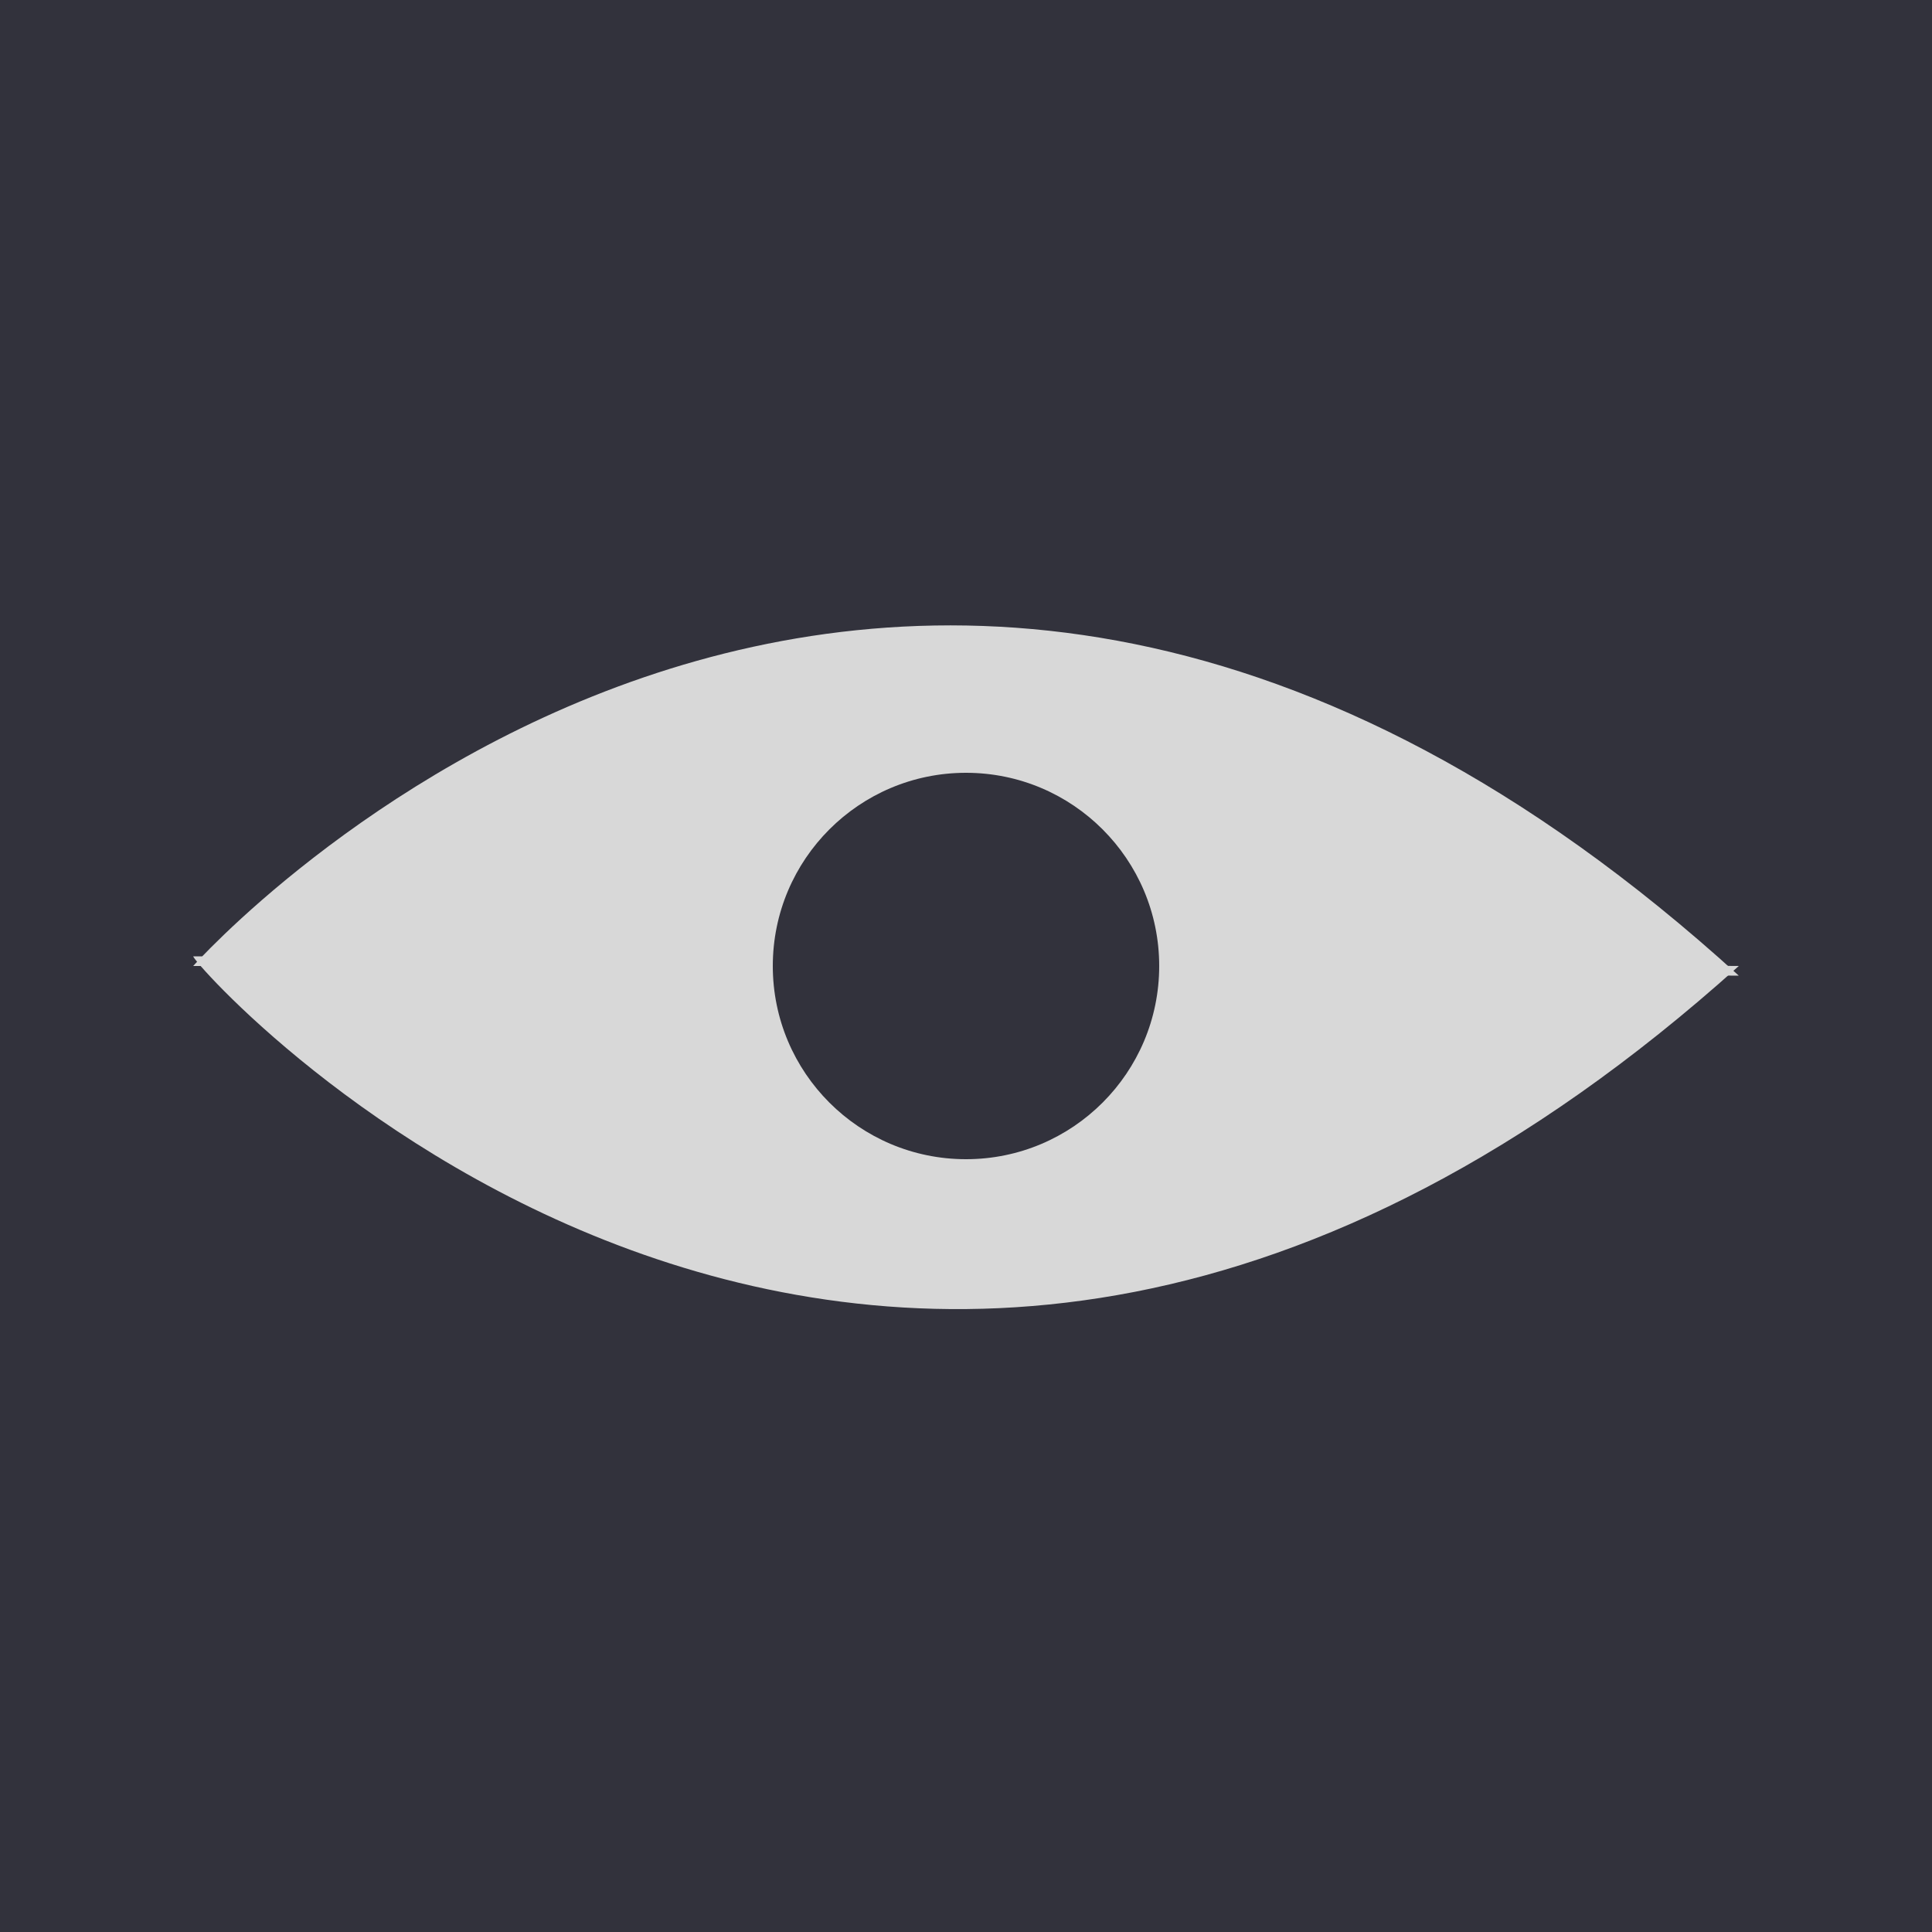
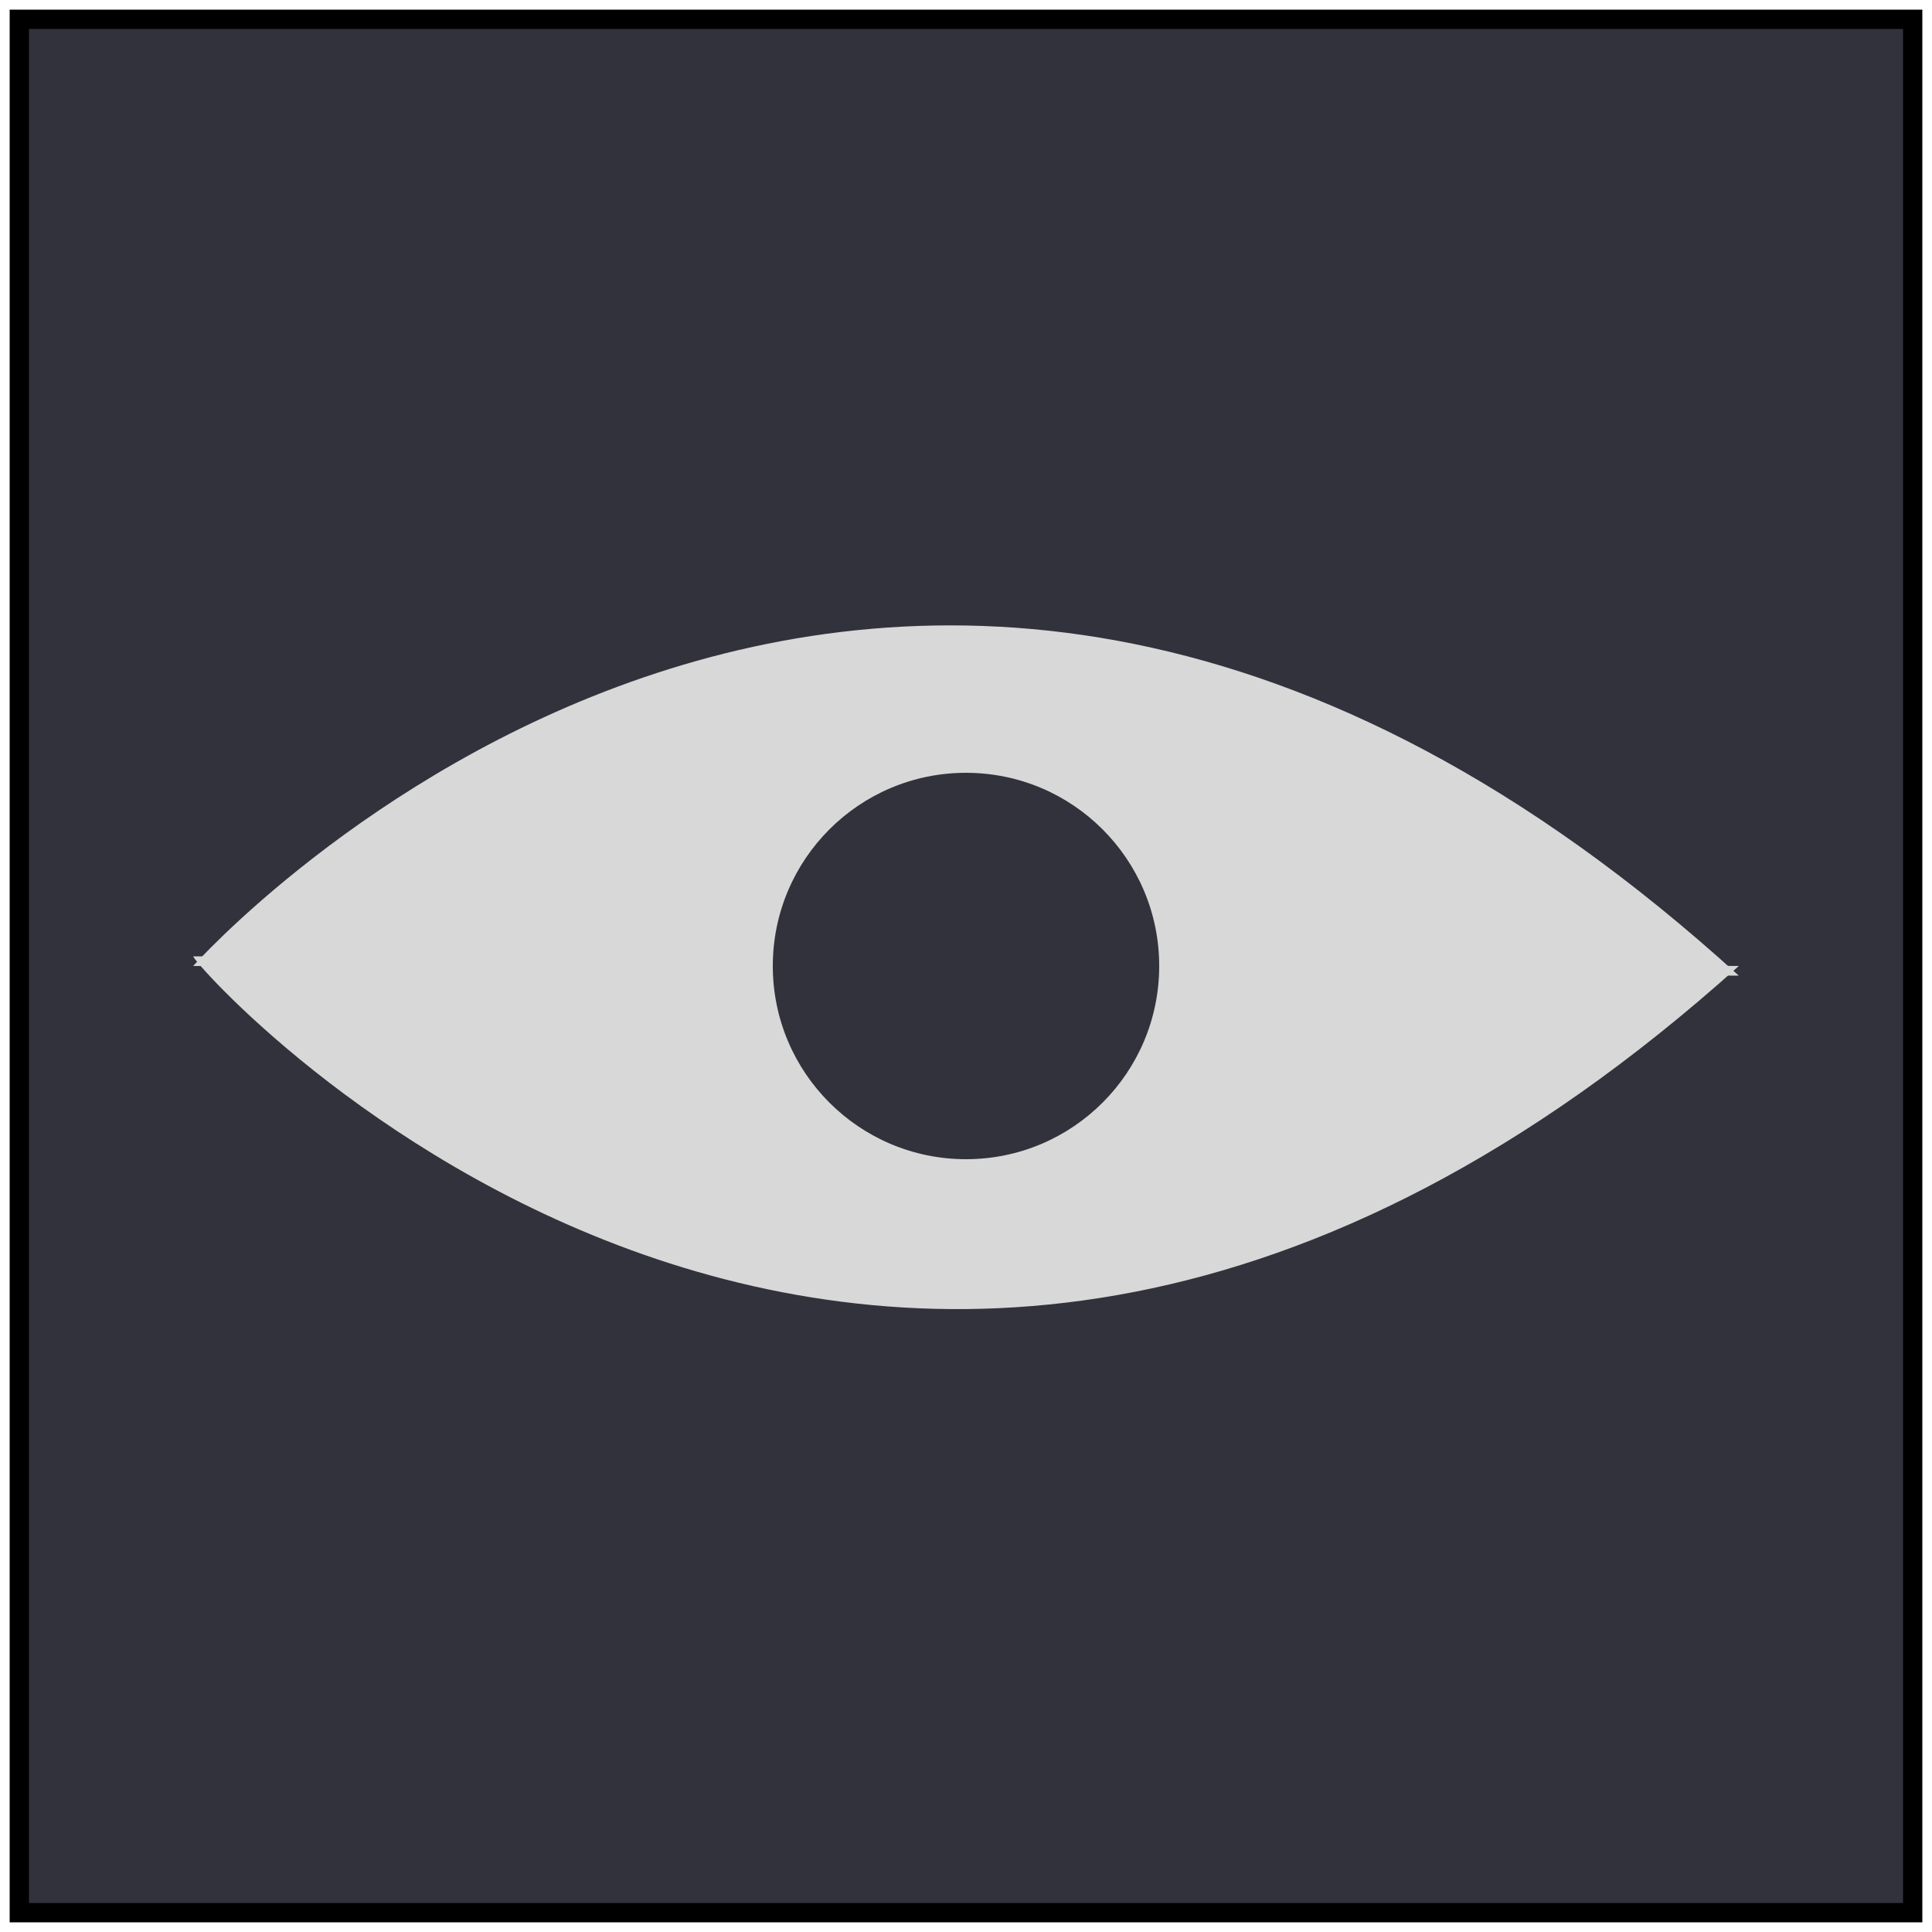
<svg xmlns="http://www.w3.org/2000/svg" viewBox="0 0 200 200" width="200" height="200">
-   <rect x="0" y="0" width="200" height="200" style="fill: rgb(50, 50, 60);" />
-   <path style="fill: rgb(216, 216, 216);" d="M 20 100 C 20 100 91 20 180 101" />
-   <path style="fill: rgb(216, 216, 216);" d="M 20 99 C 20 100 91 180 180 100" />
-   <ellipse style="fill: rgb(50, 50, 60);" cx="100" cy="100" rx="20" ry="20" />
+   <rect x="2" y="2" width="196" height="196" fill="rgb(50, 50, 60)" stroke="black" stroke-width="2" />
+   <path fill="rgb(216, 216, 216)" d="M 20 100 C 20 100 91 20 180 101" />
+   <path fill="rgb(216, 216, 216)" d="M 20 99 C 20 100 91 180 180 100" />
+   <circle fill="rgb(50, 50, 60)" cx="100" cy="100" r="20" />
</svg>
